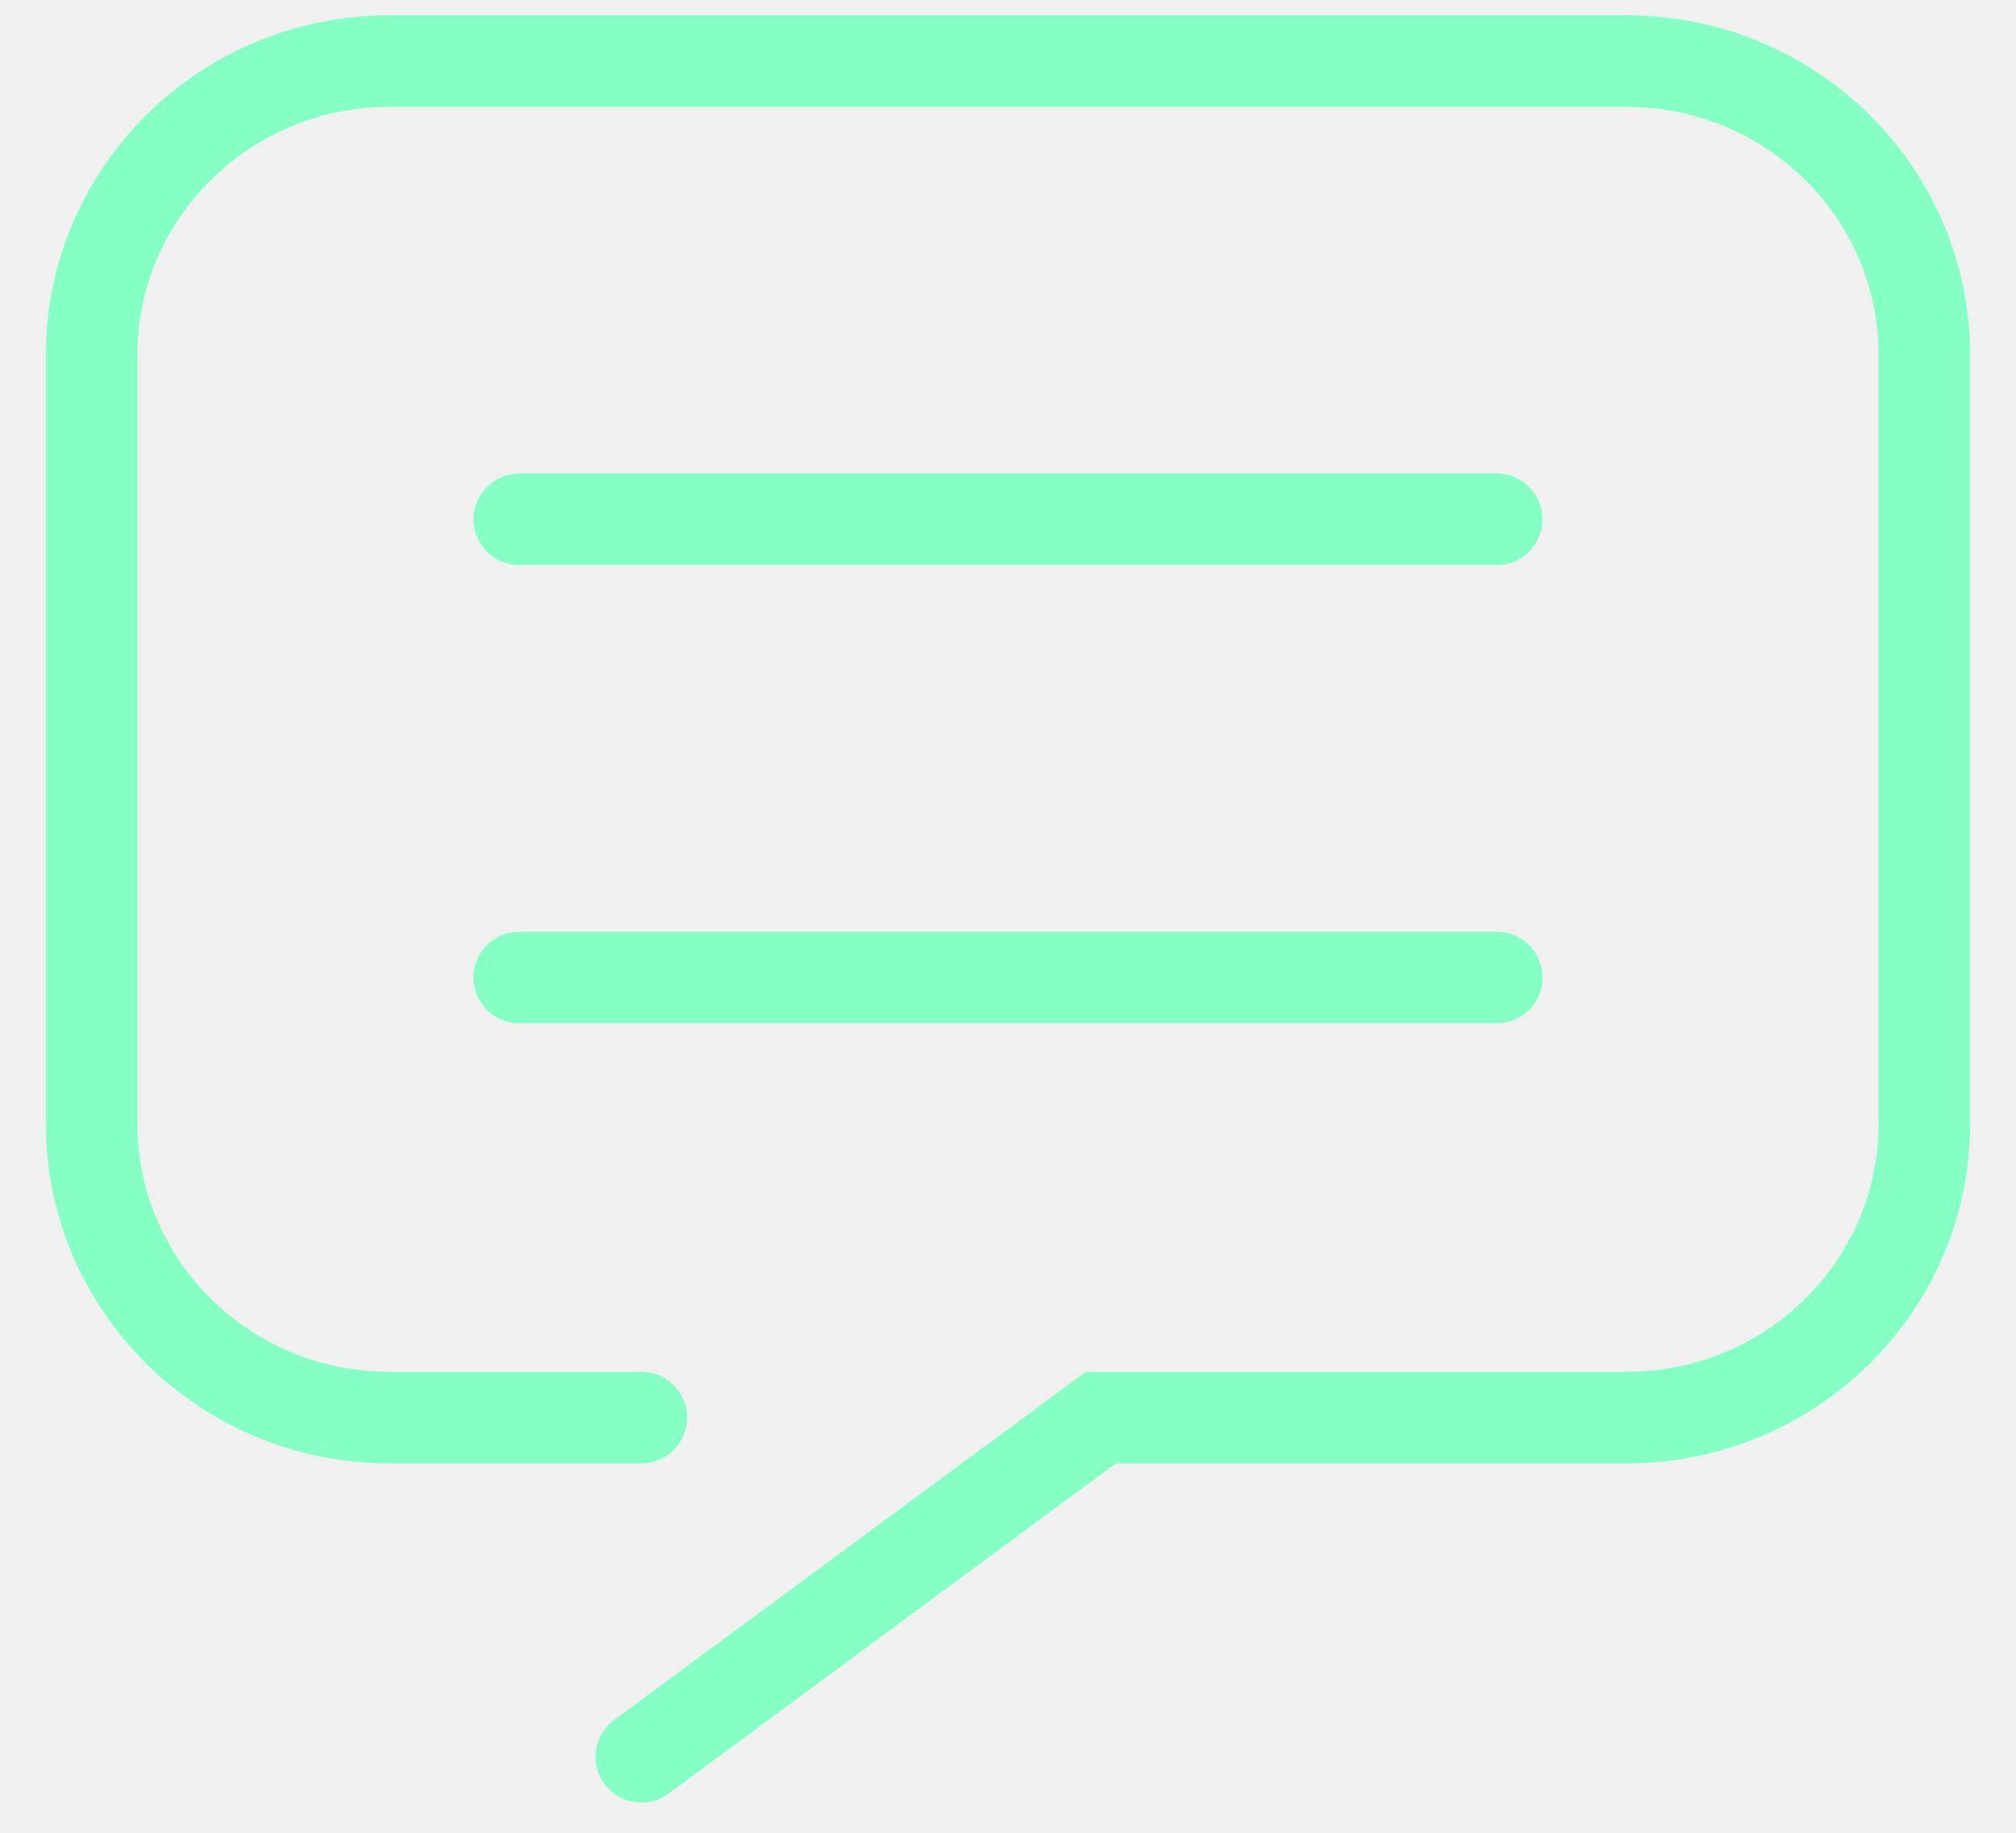
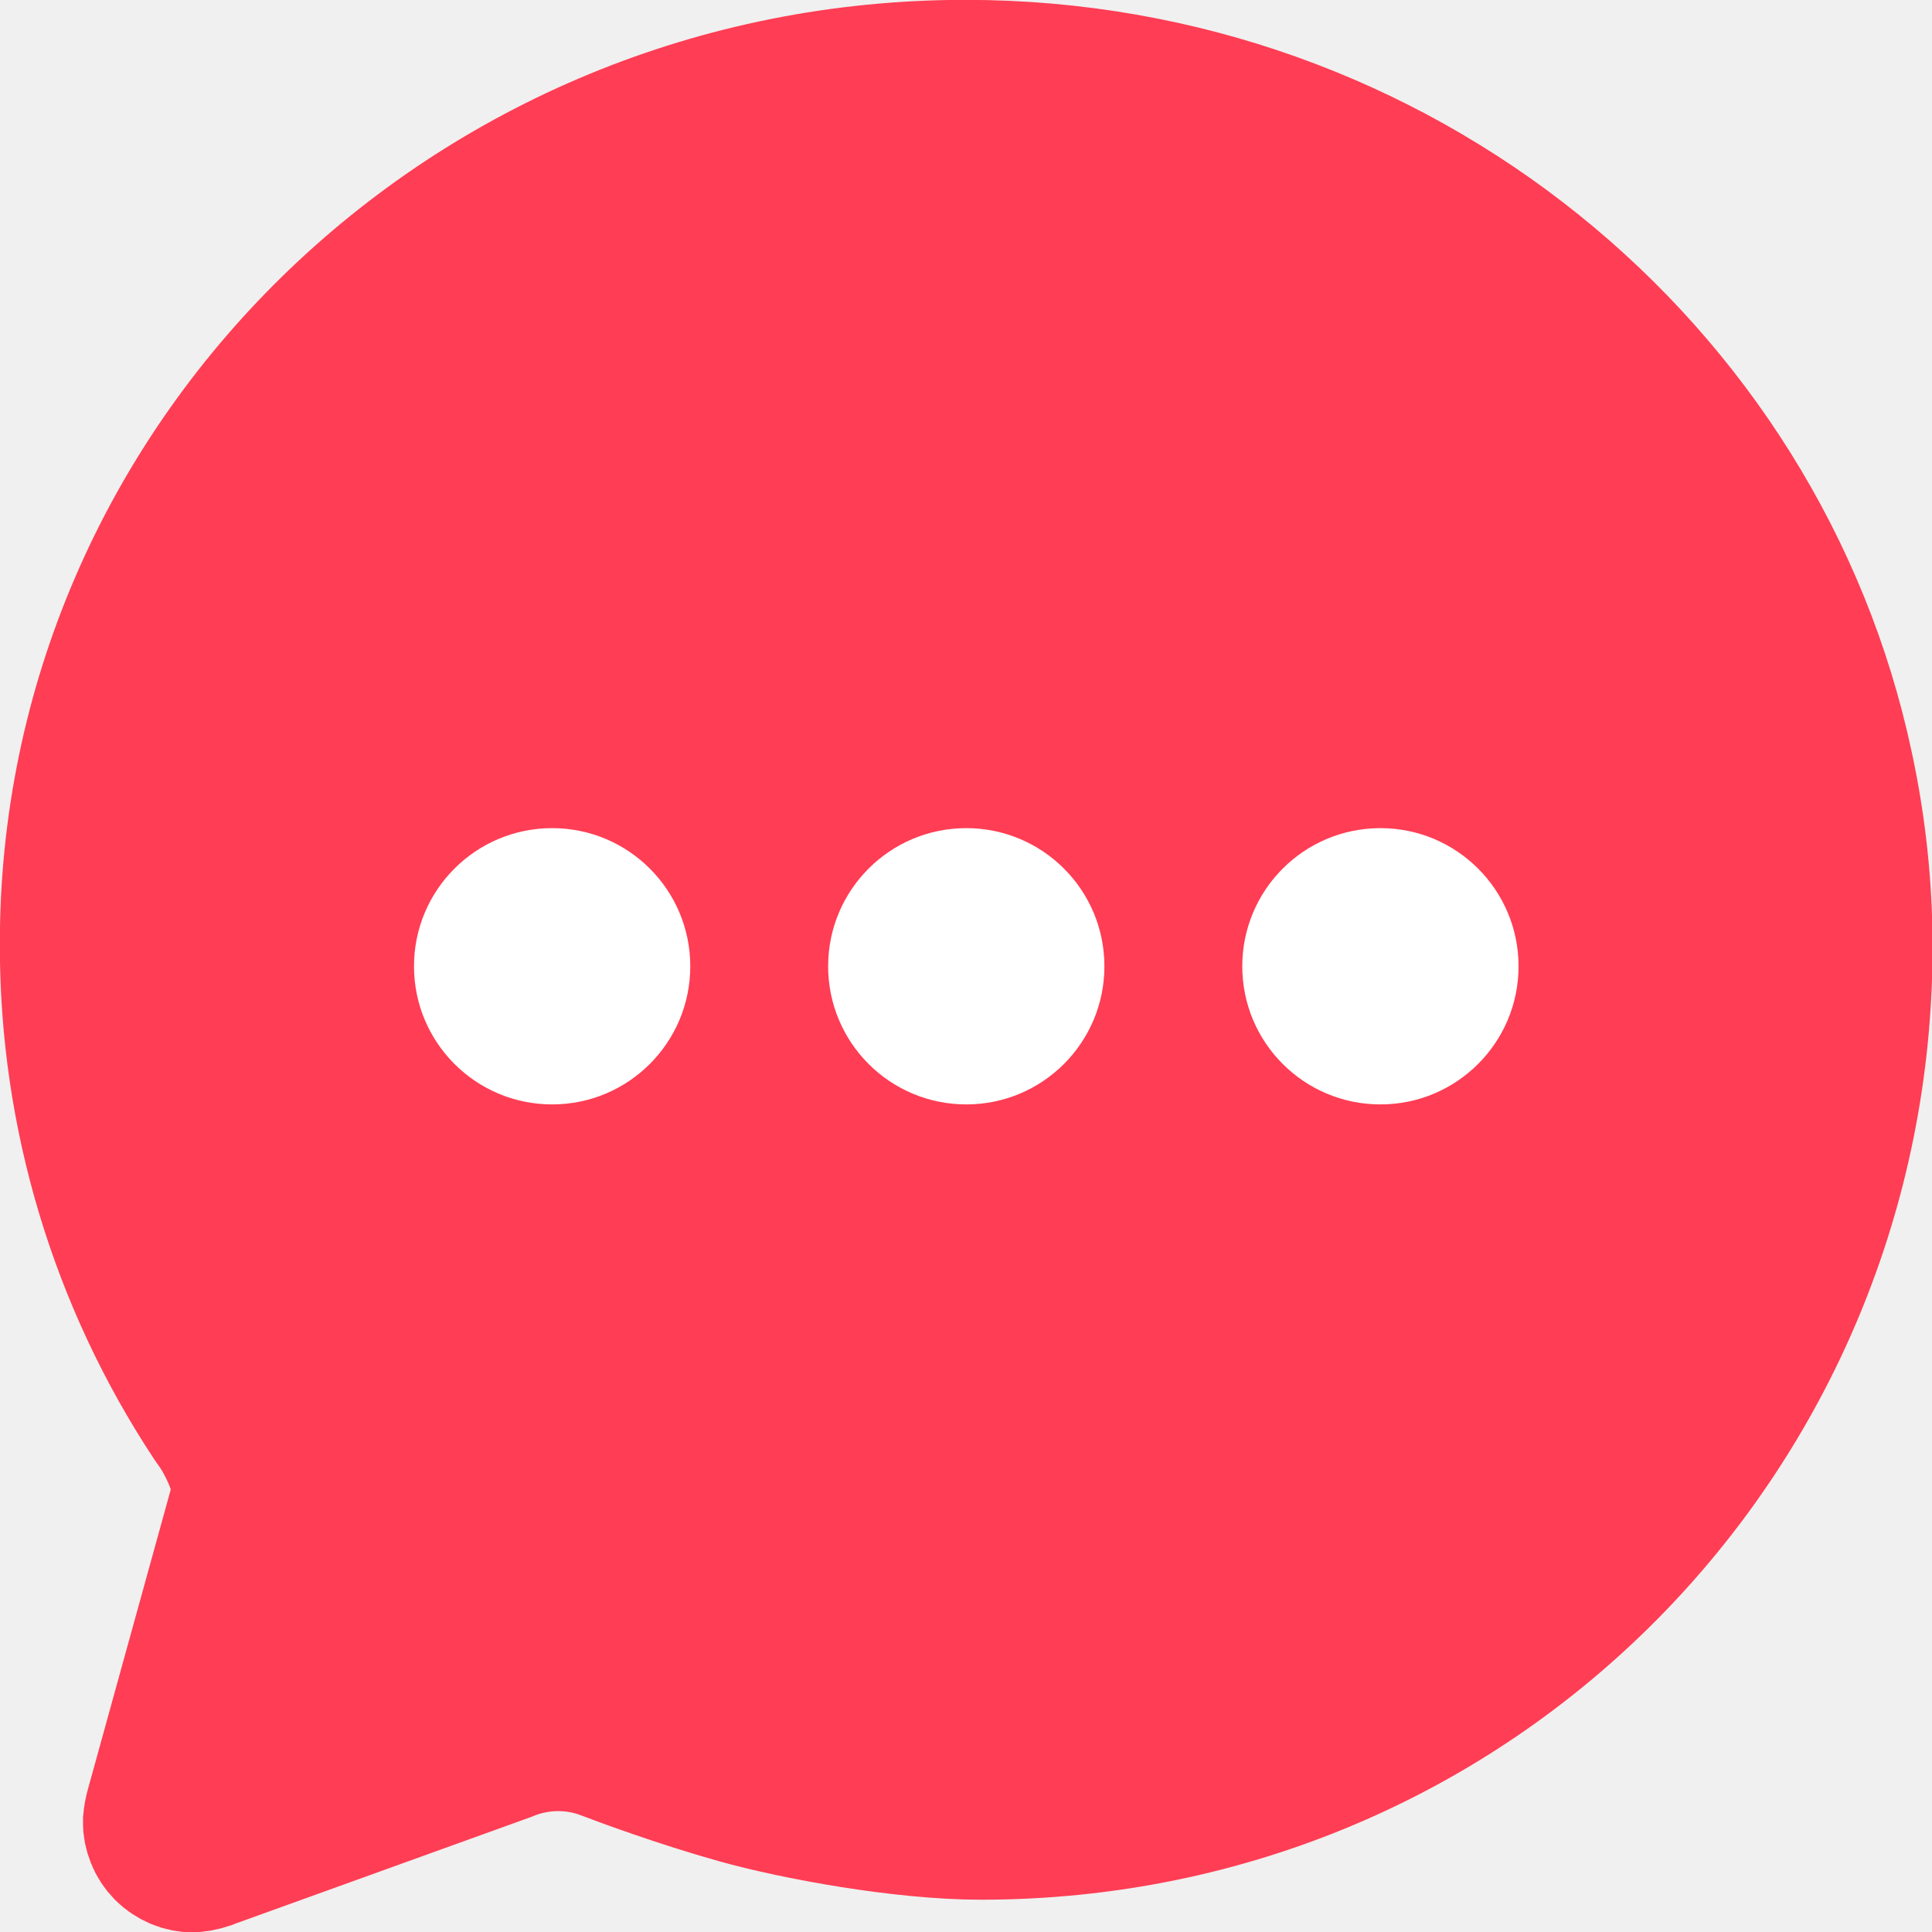
- <svg xmlns="http://www.w3.org/2000/svg" width="33" height="30" viewBox="0 0 33 30" fill="none">
-   <path d="M10.498 28.756L18.019 23.204H26.625C29.317 23.204 31.5 21.051 31.5 18.392V5.811C31.5 3.154 29.317 1 26.625 1H6.375C3.683 1 1.5 3.154 1.5 5.811V18.392C1.5 21.049 3.683 23.204 6.375 23.204H10.498" stroke="#85FFC4" stroke-width="1.5" stroke-linecap="round" />
-   <path d="M8.5 8.5H24.5" stroke="#85FFC4" stroke-width="1.5" stroke-linecap="round" />
-   <path d="M8.5 16H24.5" stroke="#85FFC4" stroke-width="1.5" stroke-linecap="round" />
+ <svg xmlns="http://www.w3.org/2000/svg" width="14" height="14" viewBox="0 0 14 14" fill="none">
+   <path d="M1.734 10.877C1.772 10.74 1.689 10.55 1.611 10.412C1.587 10.371 1.56 10.332 1.532 10.293C0.859 9.273 0.5 8.078 0.5 6.855C0.489 3.347 3.398 0.5 6.996 0.5C10.133 0.5 12.753 2.673 13.364 5.558C13.456 5.986 13.503 6.422 13.503 6.86C13.503 10.373 10.706 13.265 7.108 13.265C6.536 13.265 5.764 13.122 5.343 13.004C4.922 12.886 4.502 12.73 4.393 12.688C4.282 12.645 4.164 12.623 4.045 12.623C3.915 12.623 3.787 12.649 3.668 12.699L1.547 13.464C1.501 13.484 1.452 13.497 1.401 13.502C1.362 13.502 1.322 13.494 1.286 13.479C1.249 13.463 1.216 13.441 1.188 13.413C1.16 13.384 1.138 13.351 1.124 13.314C1.109 13.277 1.101 13.238 1.102 13.198C1.105 13.163 1.111 13.129 1.121 13.095L1.734 10.877Z" fill="#FF3D54" stroke="#FF3D54" stroke-width="1.002" stroke-miterlimit="10" stroke-linecap="round" />
+   <path d="M4.001 8.003C4.554 8.003 5.002 7.555 5.002 7.002C5.002 6.449 4.554 6.001 4.001 6.001C3.448 6.001 3 6.449 3 7.002C3 7.555 3.448 8.003 4.001 8.003Z" fill="white" />
+   <path d="M7.002 8.003C7.555 8.003 8.003 7.555 8.003 7.002C8.003 6.449 7.555 6.001 7.002 6.001C6.449 6.001 6.001 6.449 6.001 7.002C6.001 7.555 6.449 8.003 7.002 8.003Z" fill="white" />
+   <path d="M10.003 8.003C10.556 8.003 11.004 7.555 11.004 7.002C11.004 6.449 10.556 6.001 10.003 6.001C9.45 6.001 9.002 6.449 9.002 7.002C9.002 7.555 9.45 8.003 10.003 8.003Z" fill="white" />
</svg>
